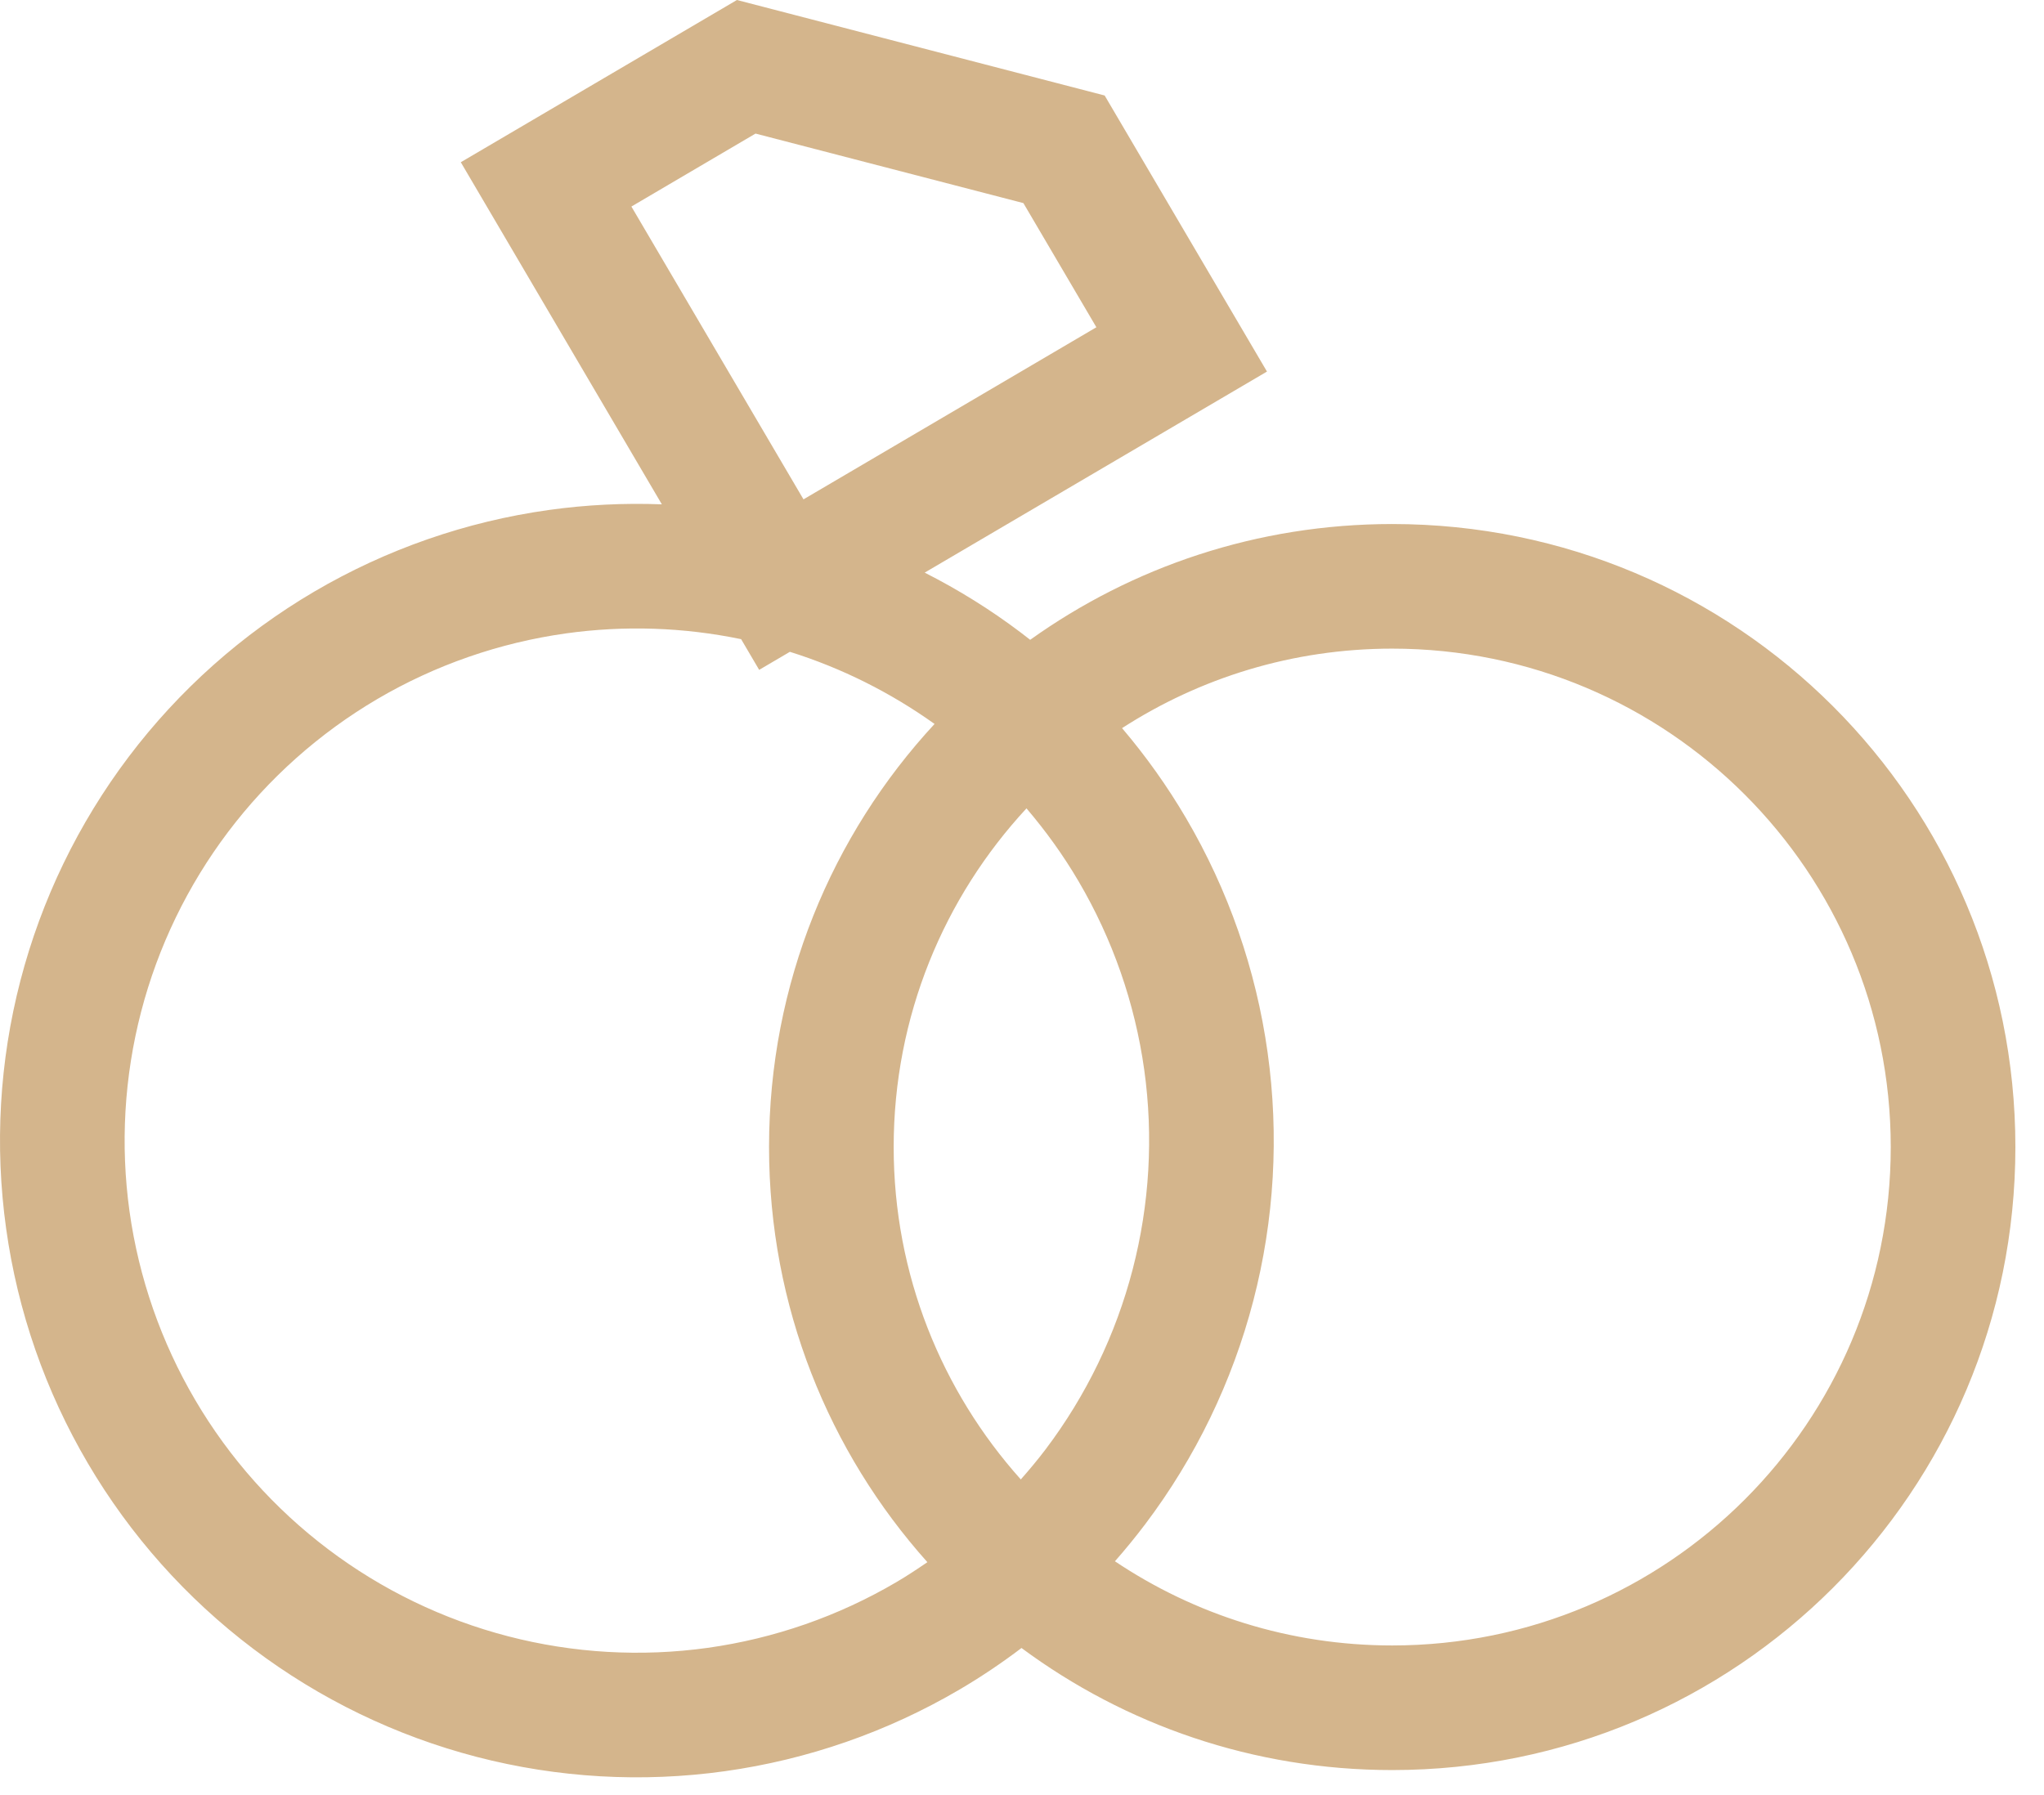
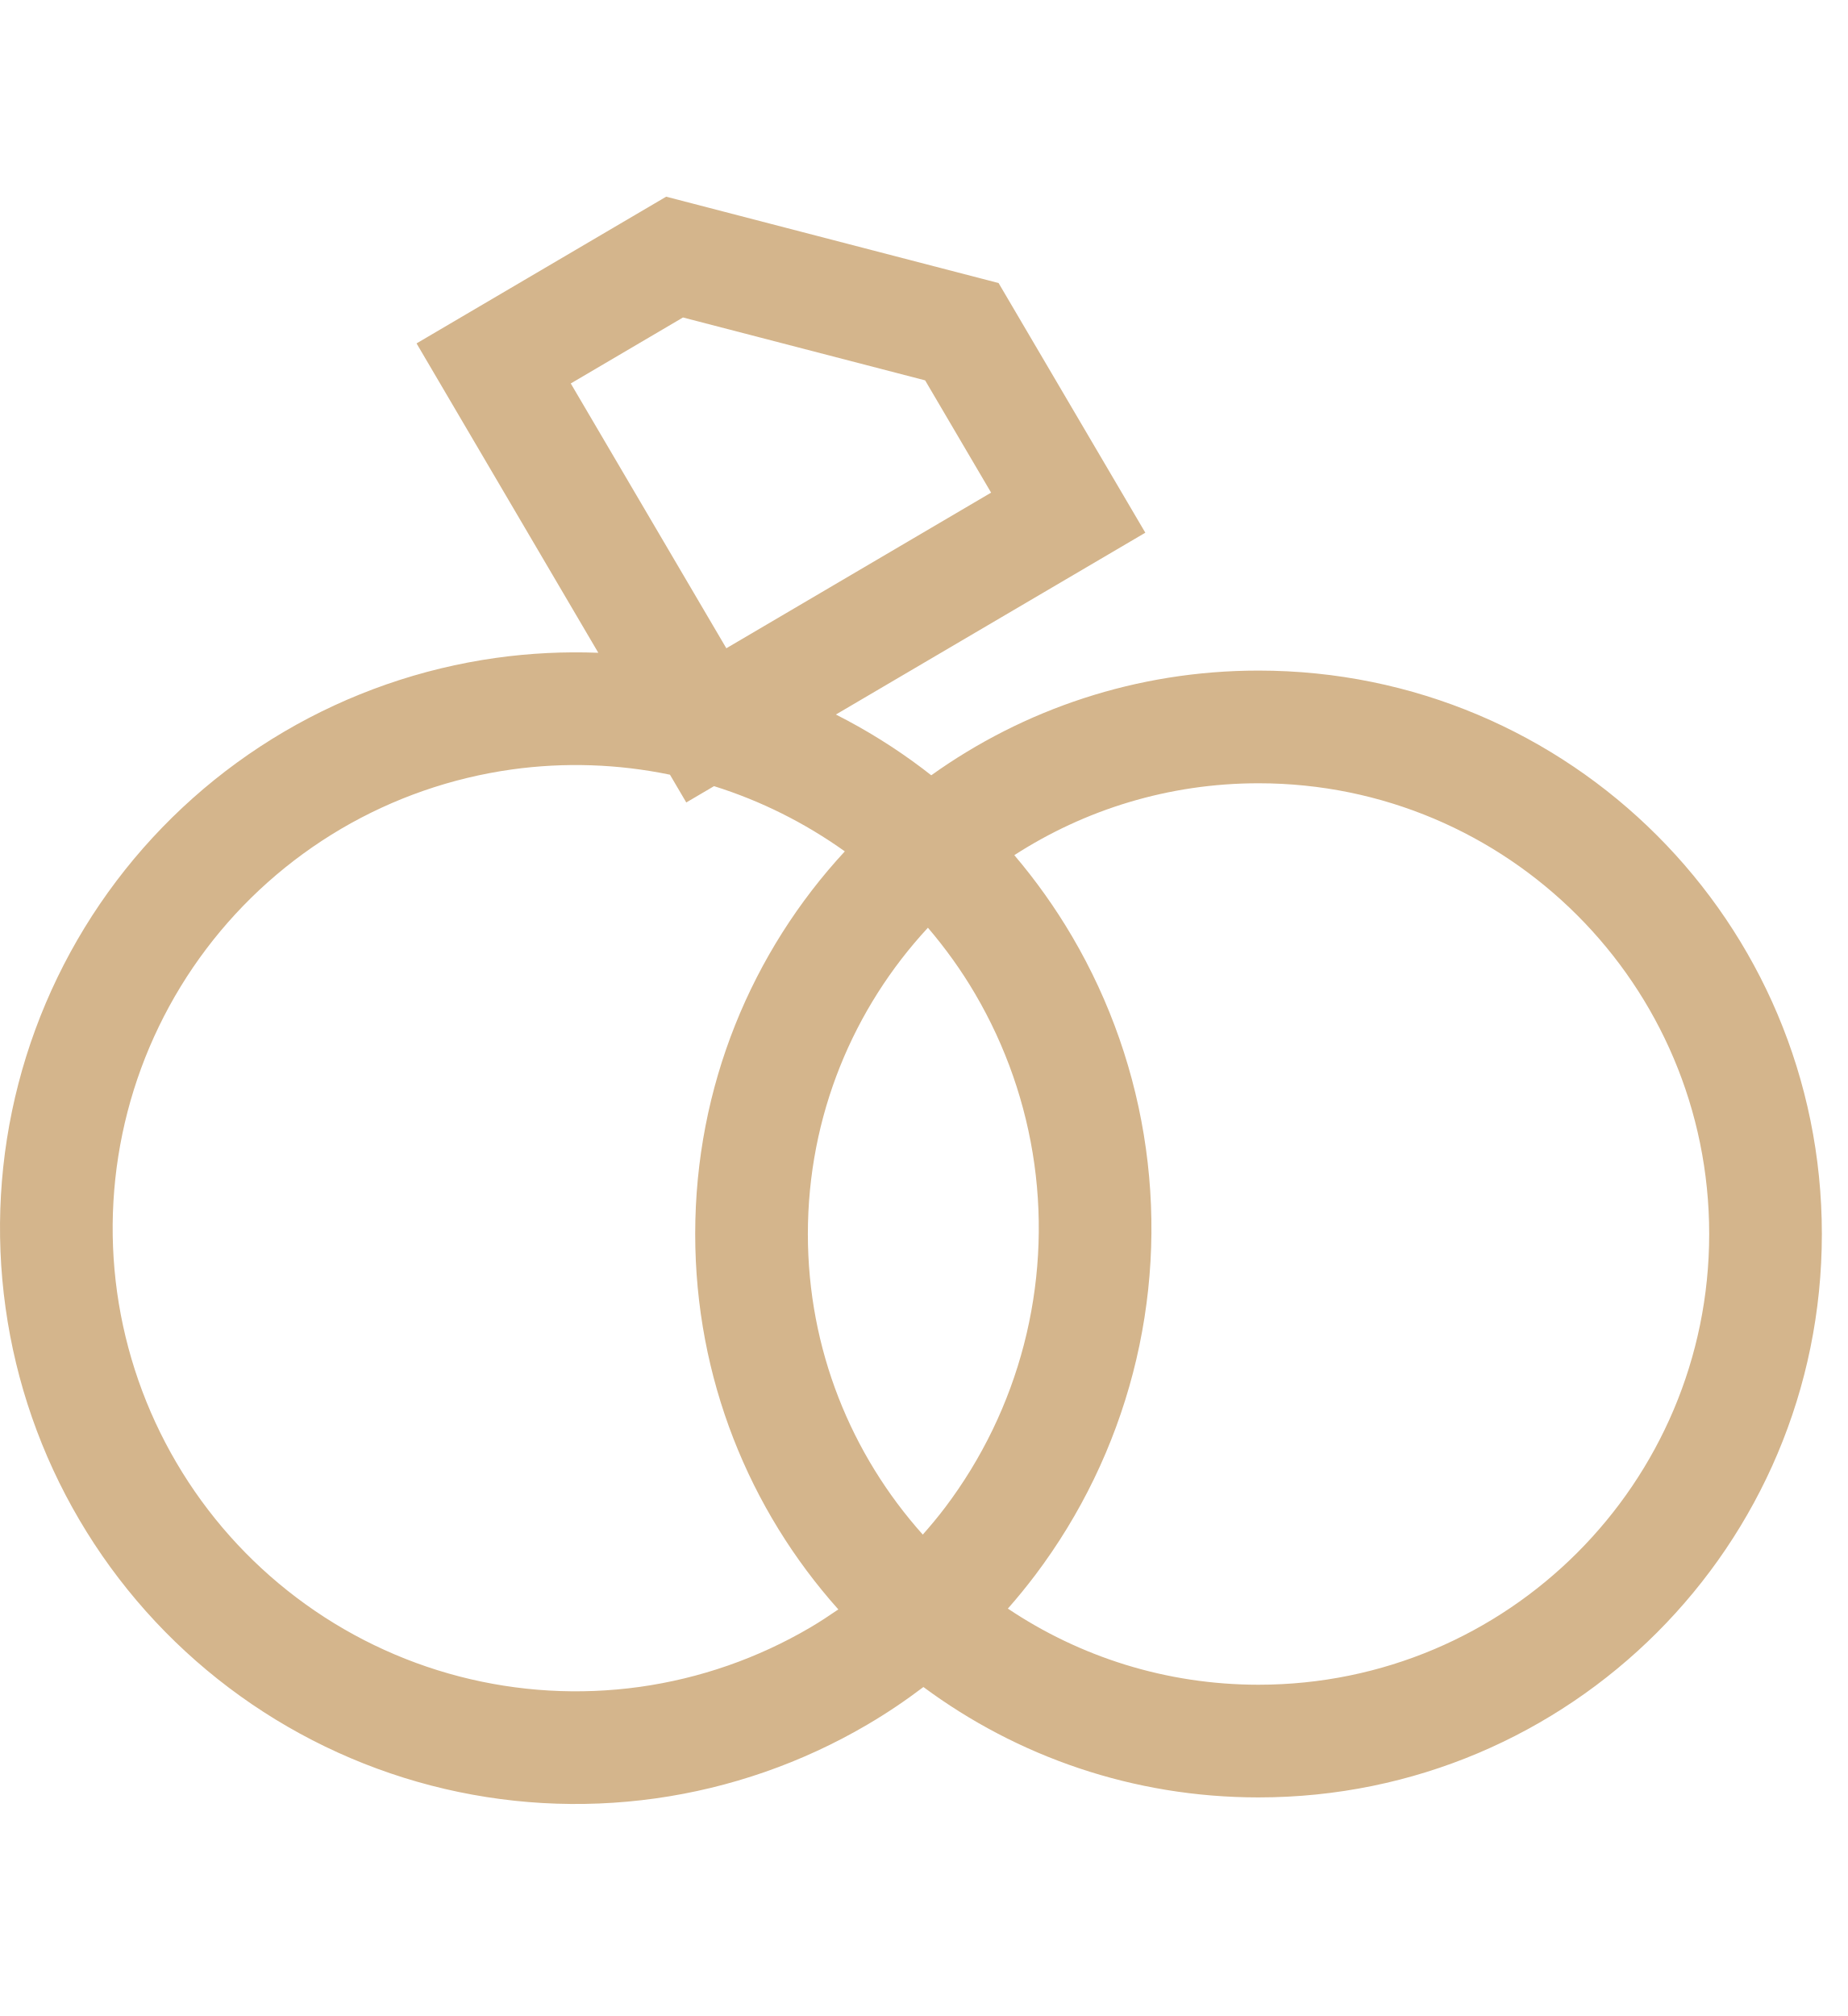
- <svg xmlns="http://www.w3.org/2000/svg" width="41" height="36" viewBox="0 0 41 36" fill="none">
+ <svg xmlns="http://www.w3.org/2000/svg" width="33" height="36" viewBox="0 0 41 36" fill="none">
  <path fill-rule="evenodd" clip-rule="evenodd" d="M22.158 1.916L25.414 7.455L18.548 11.489C19.223 11.831 19.868 12.232 20.474 12.69C20.538 12.738 20.601 12.787 20.664 12.837C22.71 11.375 25.215 10.514 27.926 10.514C34.839 10.514 40.426 16.101 40.426 23.014C40.426 29.926 34.839 35.514 27.926 35.514C25.139 35.514 22.567 34.604 20.49 33.065C20.093 33.366 19.679 33.645 19.248 33.898C17.801 34.748 16.201 35.305 14.54 35.537C12.878 35.769 11.187 35.672 9.563 35.25C7.94 34.828 6.415 34.09 5.077 33.079C3.738 32.068 2.611 30.803 1.761 29.356C0.911 27.91 0.354 26.311 0.123 24.649C-0.109 22.988 -0.012 21.297 0.41 19.673C0.832 18.049 1.57 16.524 2.581 15.185C3.592 13.847 4.856 12.721 6.302 11.871C7.749 11.021 9.349 10.464 11.01 10.232C11.762 10.127 12.521 10.09 13.276 10.119L9.243 3.255L14.782 0L22.158 1.916ZM14.866 12.824C13.712 12.585 12.524 12.545 11.355 12.708C10.019 12.895 8.732 13.342 7.569 14.025C6.406 14.709 5.389 15.615 4.576 16.691C3.763 17.768 3.169 18.996 2.83 20.302C2.491 21.608 2.412 22.968 2.598 24.305C2.785 25.641 3.233 26.928 3.917 28.091C4.6 29.254 5.506 30.271 6.583 31.084C7.659 31.897 8.886 32.491 10.192 32.83C11.498 33.169 12.858 33.248 14.195 33.062C15.531 32.875 16.818 32.427 17.981 31.743C18.194 31.618 18.399 31.482 18.602 31.343C16.627 29.133 15.426 26.216 15.426 23.014C15.426 19.734 16.685 16.753 18.746 14.525C17.86 13.893 16.882 13.403 15.844 13.078L15.228 13.44L14.866 12.824ZM27.926 13.014C25.928 13.014 24.069 13.601 22.507 14.609C22.985 15.171 23.414 15.774 23.789 16.412C24.639 17.858 25.196 19.459 25.427 21.12C25.659 22.782 25.562 24.473 25.14 26.097C24.718 27.72 23.981 29.244 22.97 30.583C22.777 30.838 22.575 31.086 22.364 31.325C23.954 32.391 25.867 33.014 27.926 33.014C33.451 33.014 37.926 28.539 37.926 23.014C37.926 17.489 33.451 13.014 27.926 13.014ZM20.59 16.219C18.938 18.002 17.926 20.389 17.926 23.014C17.926 25.577 18.892 27.913 20.476 29.683C20.649 29.487 20.817 29.286 20.975 29.077C21.788 28 22.381 26.774 22.72 25.468C23.059 24.162 23.138 22.801 22.952 21.465C22.765 20.128 22.317 18.842 21.633 17.679C21.329 17.161 20.978 16.674 20.59 16.219ZM12.665 4.144L16.117 10.019L21.992 6.566L20.528 4.075L15.155 2.68L12.665 4.144Z" fill="#D4B58C" />
</svg>
